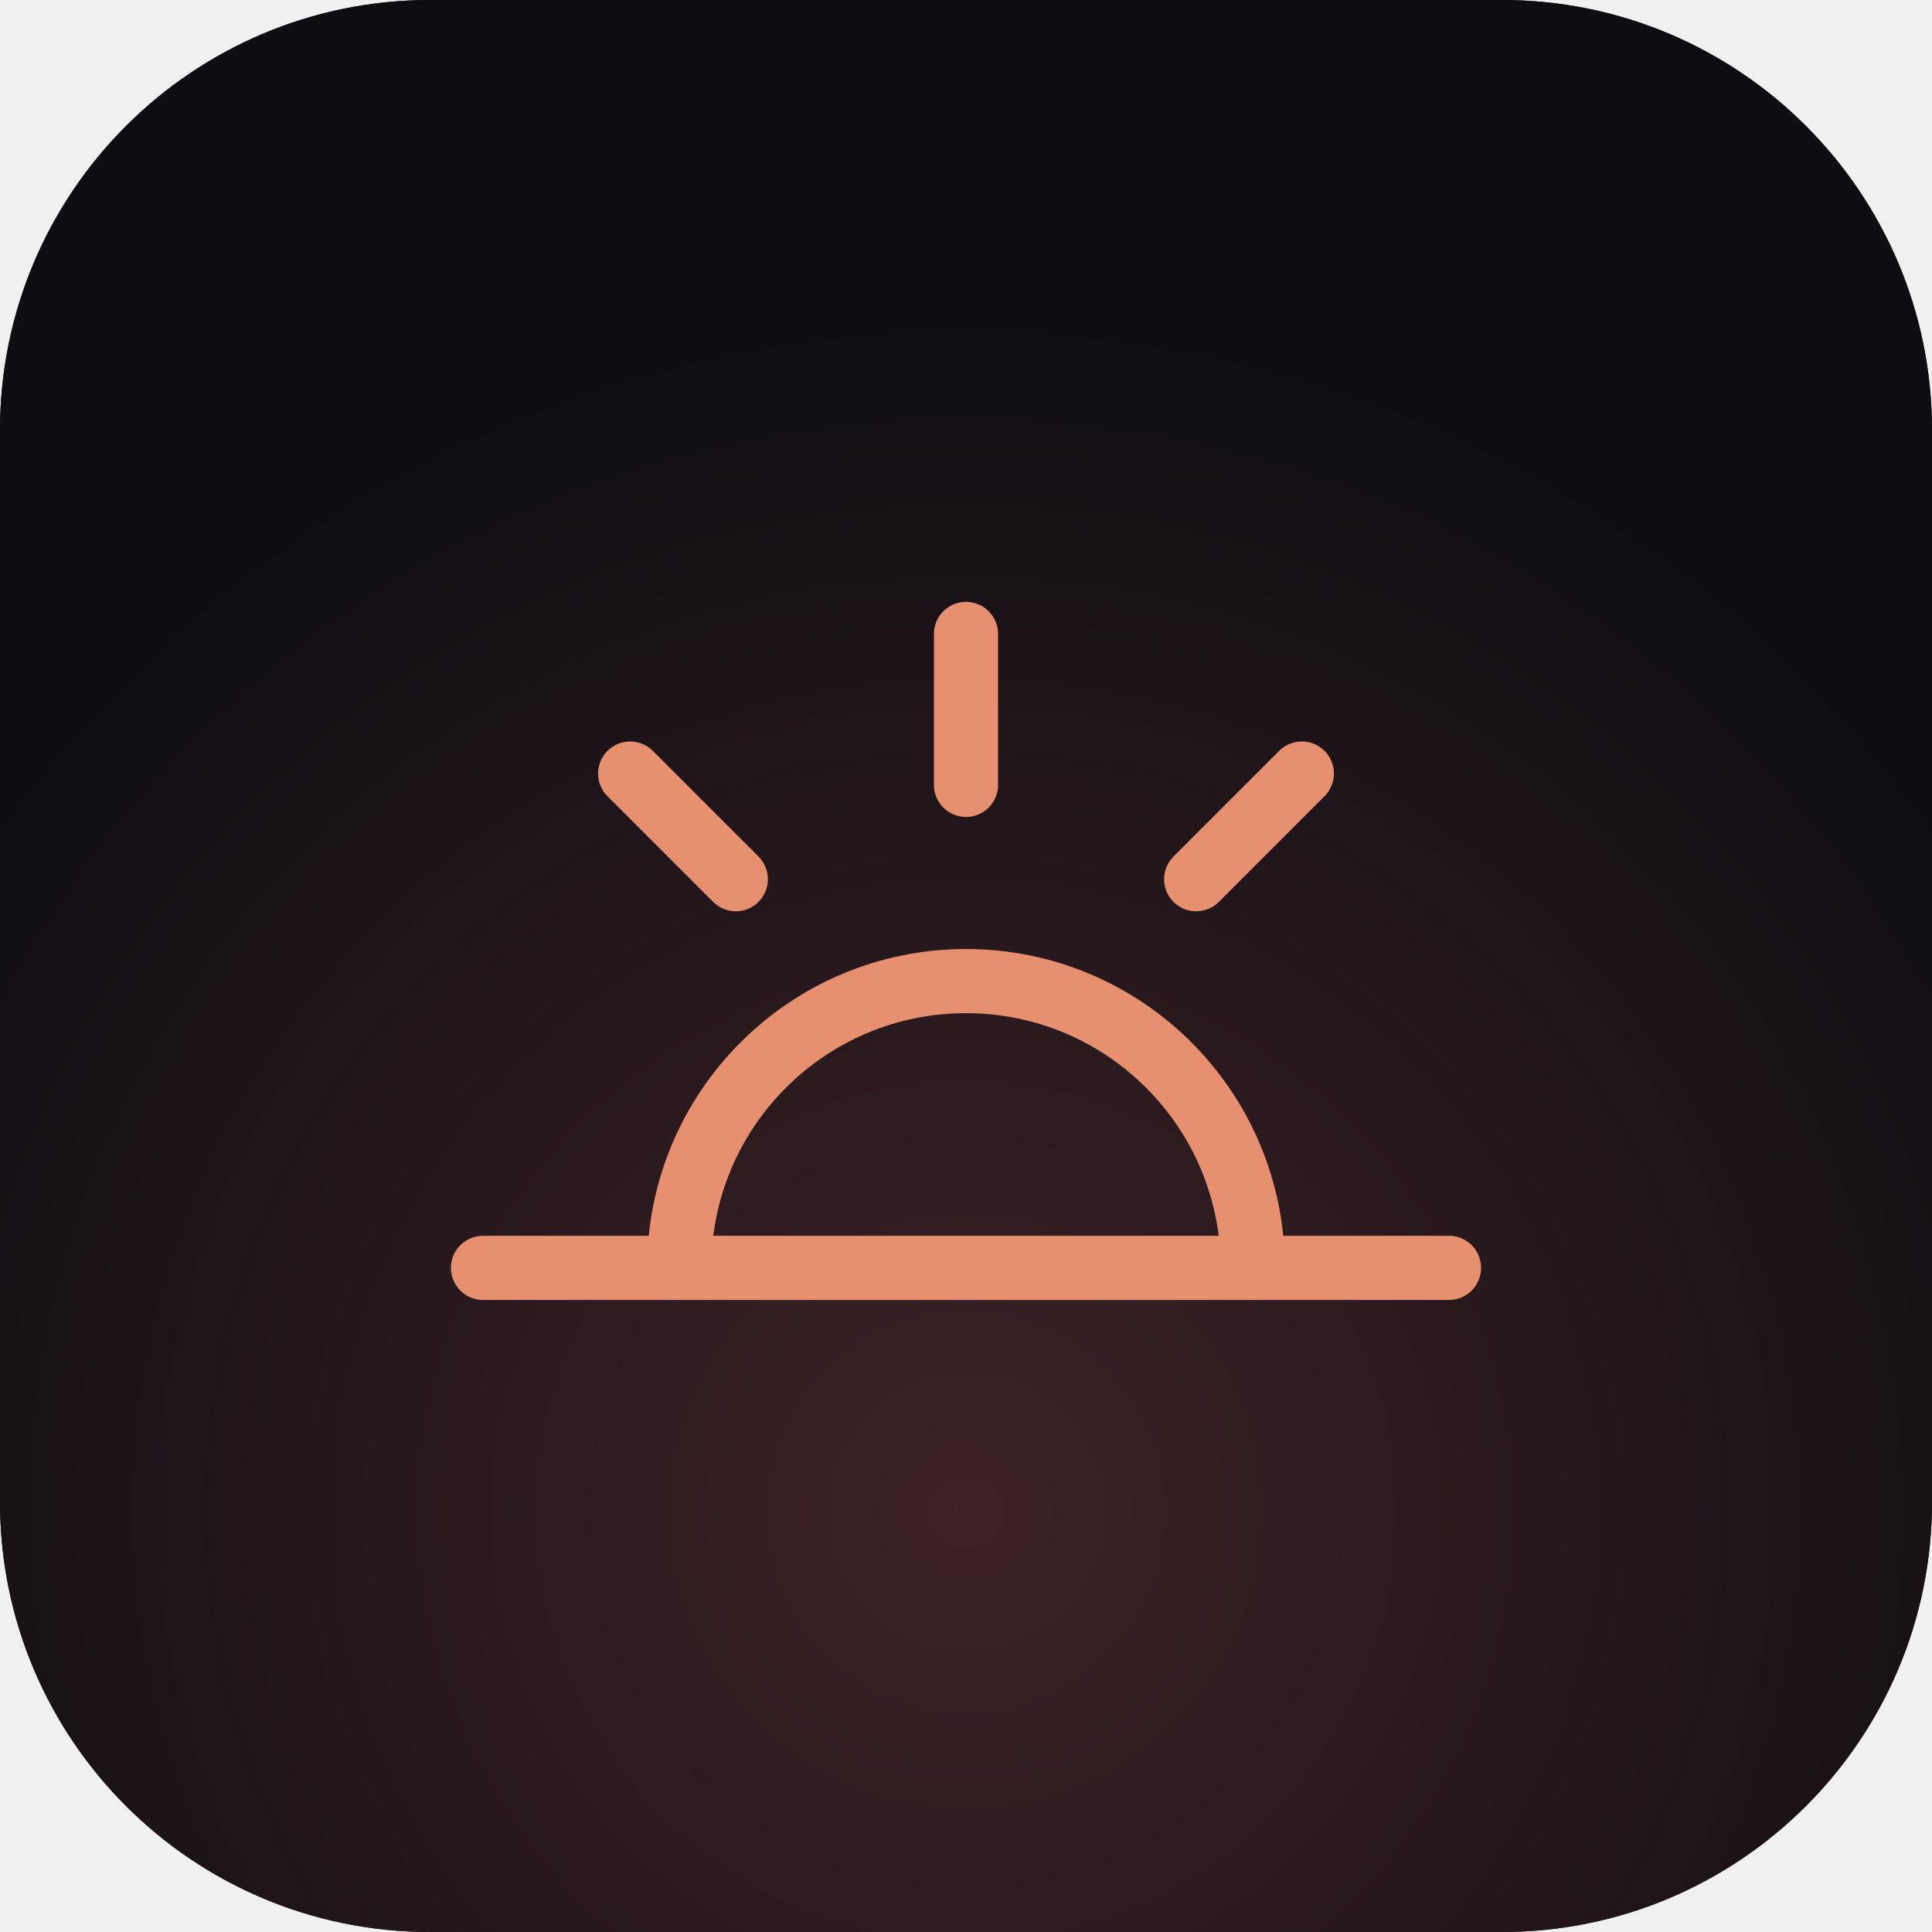
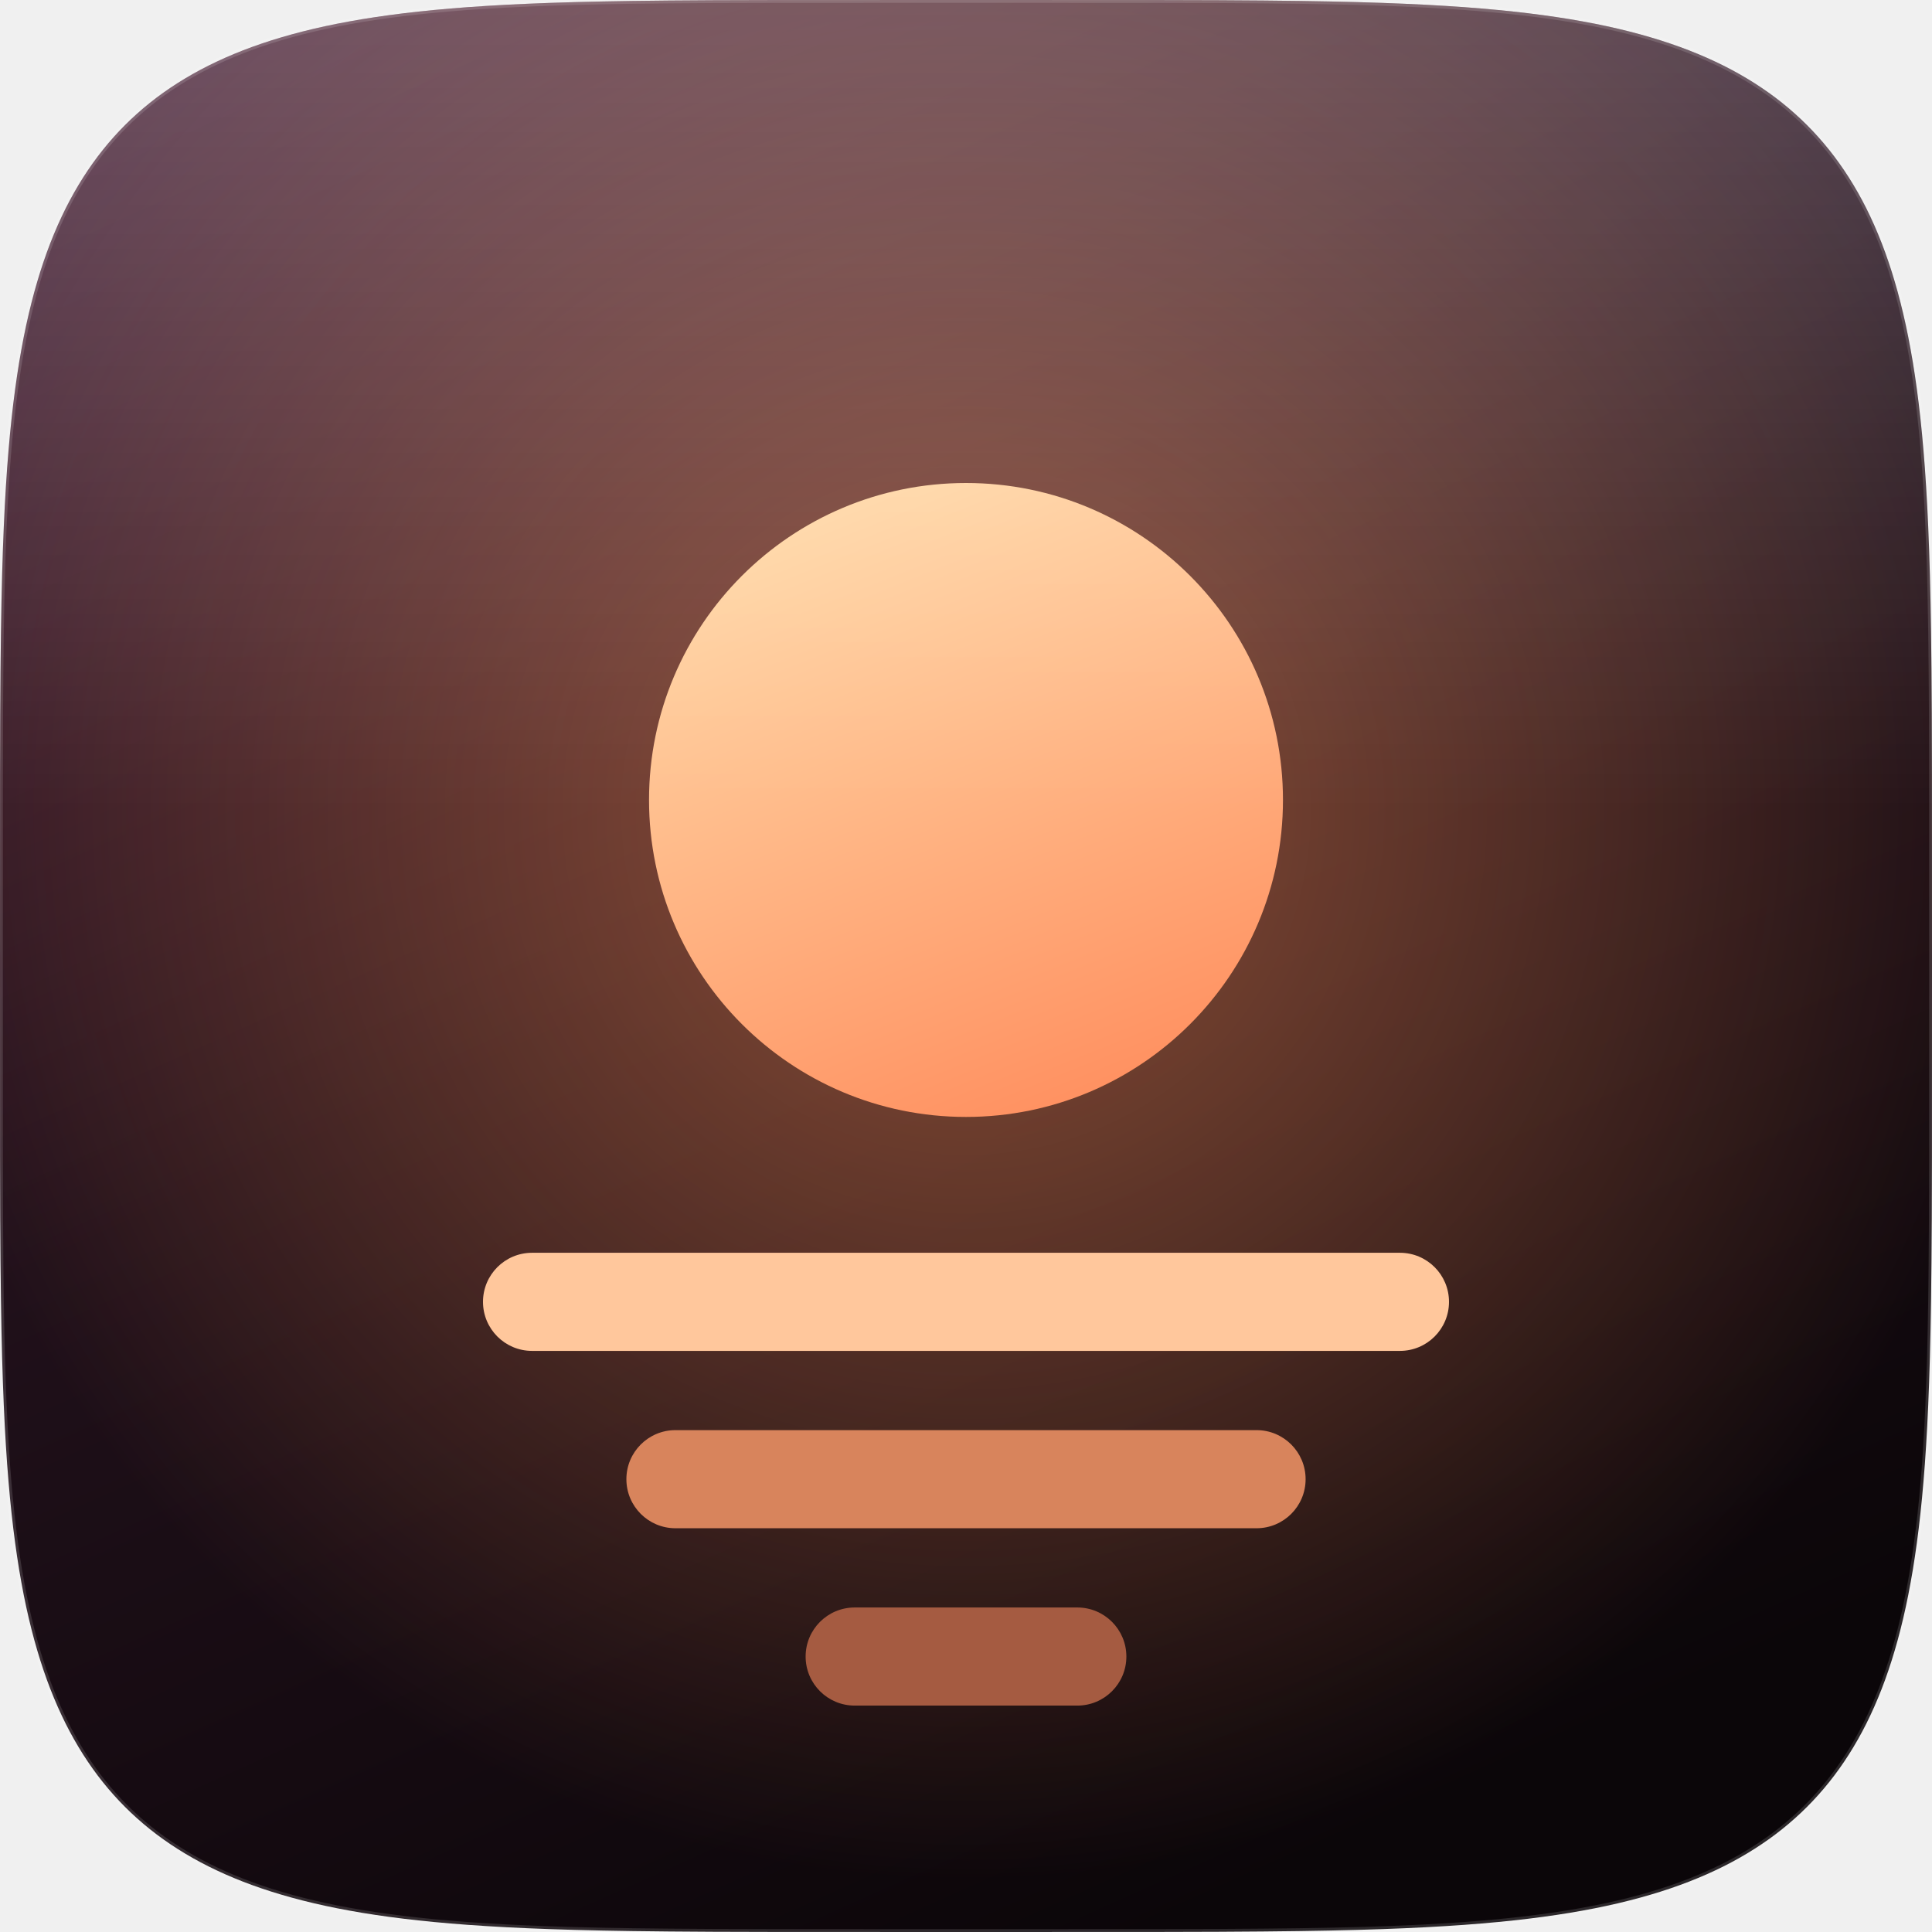
- <svg xmlns="http://www.w3.org/2000/svg" viewBox="0 0 512 512">
+ <svg xmlns="http://www.w3.org/2000/svg" viewBox="0 0 1024 1024" width="1024" height="1024">
  <defs>
-     <radialGradient id="glow" cx="0.5" cy="0.78" r="0.62">
-       <stop offset="0" stop-color="#3d2226" />
-       <stop offset="1" stop-color="#0e0d12" />
+     <linearGradient id="fondo" x1="0.15" y1="0" x2="0.6" y2="1">
+       <stop offset="0" stop-color="#4a2338" />
+       <stop offset="0.5" stop-color="#20101a" />
+       <stop offset="1" stop-color="#0b0609" />
+     </linearGradient>
+     <radialGradient id="amanecer" cx="0.5" cy="0.42" r="0.55">
+       <stop offset="0" stop-color="#ff9257" stop-opacity="0.5" />
+       <stop offset="1" stop-color="#ff9257" stop-opacity="0" />
    </radialGradient>
+     <linearGradient id="disco" x1="0.3" y1="0" x2="0.7" y2="1">
+       <stop offset="0" stop-color="#ffd9a8" />
+       <stop offset="1" stop-color="#ff8f5f" />
+     </linearGradient>
+     <linearGradient id="brillo" x1="0" y1="0" x2="0" y2="1">
+       <stop offset="0" stop-color="#ffffff" stop-opacity="0.22" />
+       <stop offset="0.42" stop-color="#ffffff" stop-opacity="0" />
+     </linearGradient>
+     <clipPath id="silueta">
+       <path d="M1024.00,512.00L1023.97,613.39L1023.88,645.78L1023.72,669.32L1023.50,688.48L1023.22,704.92L1022.88,719.47L1022.47,732.61L1022.00,744.64L1021.47,755.78L1020.87,766.18L1020.22,775.94L1019.49,785.16L1018.71,793.91L1017.86,802.23L1016.95,810.17L1015.97,817.78L1014.93,825.07L1013.83,832.08L1012.65,838.83L1011.42,845.34L1010.12,851.63L1008.75,857.70L1007.31,863.58L1005.81,869.27L1004.24,874.78L1002.61,880.13L1000.90,885.33L999.13,890.37L997.29,895.26L995.37,900.02L993.39,904.65L991.33,909.15L989.21,913.53L987.01,917.78L984.73,921.93L982.38,925.96L979.96,929.88L977.46,933.70L974.88,937.42L972.23,941.04L969.49,944.56L966.67,947.99L963.77,951.32L960.79,954.57L957.72,957.72L954.57,960.79L951.32,963.77L947.99,966.67L944.56,969.49L941.04,972.23L937.42,974.88L933.70,977.46L929.88,979.96L925.96,982.38L921.93,984.73L917.78,987.01L913.53,989.21L909.15,991.33L904.65,993.39L900.02,995.37L895.26,997.29L890.37,999.13L885.33,1000.90L880.13,1002.61L874.78,1004.24L869.27,1005.81L863.58,1007.31L857.70,1008.75L851.63,1010.12L845.34,1011.42L838.83,1012.65L832.08,1013.83L825.07,1014.93L817.78,1015.97L810.17,1016.95L802.23,1017.86L793.91,1018.71L785.16,1019.49L775.94,1020.22L766.18,1020.87L755.78,1021.47L744.64,1022.00L732.61,1022.47L719.47,1022.88L704.92,1023.22L688.48,1023.50L669.32,1023.72L645.78,1023.88L613.39,1023.97L512.00,1024.00L410.61,1023.97L378.22,1023.88L354.68,1023.72L335.52,1023.50L319.08,1023.22L304.53,1022.88L291.39,1022.47L279.36,1022.00L268.22,1021.47L257.82,1020.87L248.06,1020.22L238.84,1019.49L230.09,1018.71L221.77,1017.86L213.83,1016.95L206.22,1015.97L198.93,1014.93L191.92,1013.83L185.17,1012.65L178.66,1011.42L172.37,1010.12L166.30,1008.75L160.42,1007.31L154.73,1005.81L149.22,1004.24L143.87,1002.61L138.67,1000.90L133.63,999.13L128.74,997.29L123.98,995.37L119.35,993.39L114.85,991.33L110.47,989.21L106.22,987.01L102.07,984.73L98.04,982.38L94.12,979.96L90.30,977.46L86.58,974.88L82.96,972.23L79.44,969.49L76.01,966.67L72.68,963.77L69.43,960.79L66.28,957.72L63.21,954.57L60.23,951.32L57.33,947.99L54.51,944.56L51.77,941.04L49.12,937.42L46.54,933.70L44.04,929.88L41.62,925.96L39.27,921.93L36.99,917.78L34.79,913.53L32.67,909.15L30.61,904.65L28.63,900.02L26.71,895.26L24.87,890.37L23.10,885.33L21.39,880.13L19.76,874.78L18.19,869.27L16.69,863.58L15.25,857.70L13.88,851.63L12.58,845.34L11.35,838.83L10.17,832.08L9.07,825.07L8.03,817.78L7.05,810.17L6.14,802.23L5.29,793.91L4.51,785.16L3.78,775.94L3.13,766.18L2.53,755.78L2.00,744.64L1.53,732.61L1.12,719.47L0.78,704.92L0.50,688.48L0.28,669.32L0.12,645.78L0.03,613.39L0.00,512.00L0.03,410.61L0.12,378.22L0.28,354.68L0.50,335.52L0.78,319.08L1.12,304.53L1.53,291.39L2.00,279.36L2.53,268.22L3.13,257.82L3.78,248.06L4.51,238.84L5.29,230.09L6.14,221.77L7.05,213.83L8.03,206.22L9.07,198.93L10.17,191.92L11.35,185.17L12.58,178.66L13.88,172.37L15.25,166.30L16.69,160.42L18.19,154.73L19.76,149.22L21.39,143.87L23.10,138.67L24.87,133.63L26.71,128.74L28.63,123.98L30.61,119.35L32.67,114.85L34.79,110.47L36.99,106.22L39.27,102.07L41.62,98.04L44.04,94.12L46.54,90.30L49.12,86.58L51.77,82.96L54.51,79.44L57.33,76.01L60.23,72.68L63.21,69.43L66.28,66.28L69.43,63.21L72.68,60.23L76.01,57.33L79.44,54.51L82.96,51.77L86.58,49.12L90.30,46.54L94.12,44.04L98.04,41.62L102.07,39.27L106.22,36.99L110.47,34.79L114.85,32.67L119.35,30.61L123.98,28.63L128.74,26.71L133.63,24.87L138.67,23.10L143.87,21.39L149.22,19.76L154.73,18.19L160.42,16.69L166.30,15.25L172.37,13.88L178.66,12.58L185.17,11.35L191.92,10.17L198.93,9.07L206.22,8.03L213.83,7.05L221.77,6.14L230.09,5.29L238.84,4.51L248.06,3.78L257.82,3.13L268.22,2.53L279.36,2.00L291.39,1.53L304.53,1.12L319.08,0.78L335.52,0.50L354.68,0.28L378.22,0.12L410.61,0.03L512.00,0.00L613.39,0.03L645.78,0.12L669.32,0.28L688.48,0.50L704.92,0.78L719.47,1.12L732.61,1.53L744.64,2.00L755.78,2.53L766.18,3.13L775.94,3.78L785.16,4.51L793.91,5.29L802.23,6.14L810.17,7.05L817.78,8.03L825.07,9.07L832.08,10.17L838.83,11.35L845.34,12.58L851.63,13.88L857.70,15.25L863.58,16.69L869.27,18.19L874.78,19.76L880.13,21.39L885.33,23.10L890.37,24.87L895.26,26.71L900.02,28.63L904.65,30.61L909.15,32.67L913.53,34.79L917.78,36.99L921.93,39.27L925.96,41.62L929.88,44.04L933.70,46.54L937.42,49.12L941.04,51.77L944.56,54.51L947.99,57.33L951.32,60.23L954.57,63.21L957.72,66.28L960.79,69.43L963.77,72.68L966.67,76.01L969.49,79.44L972.23,82.96L974.88,86.58L977.46,90.30L979.96,94.12L982.38,98.04L984.73,102.07L987.01,106.22L989.21,110.47L991.33,114.85L993.39,119.35L995.37,123.98L997.29,128.74L999.13,133.63L1000.90,138.67L1002.61,143.87L1004.24,149.22L1005.81,154.73L1007.31,160.42L1008.75,166.30L1010.12,172.37L1011.42,178.66L1012.65,185.17L1013.83,191.92L1014.93,198.93L1015.97,206.22L1016.95,213.83L1017.86,221.77L1018.71,230.09L1019.49,238.84L1020.22,248.06L1020.87,257.82L1021.47,268.22L1022.00,279.36L1022.47,291.39L1022.88,304.53L1023.22,319.08L1023.50,335.52L1023.72,354.68L1023.88,378.22L1023.97,410.61L1024.00,512.00Z" />
+     </clipPath>
  </defs>
-   <rect width="512" height="512" rx="114" fill="#0e0d12" />
-   <rect width="512" height="512" rx="114" fill="url(#glow)" />
-   <g stroke="#e79070" stroke-width="17" stroke-linecap="round" fill="none">
-     <path d="M128 336h256" />
-     <path d="M180 336a76 76 0 0 1 152 0" />
-     <path d="M256 168v40M167 205l28 28M345 205l-28 28" />
+   <g clip-path="url(#silueta)">
+     <rect width="1024" height="1024" fill="url(#fondo)" />
+     <rect width="1024" height="1024" fill="url(#amanecer)" />
+     <circle cx="512" cy="424" r="168" fill="url(#disco)" />
+     <rect x="256" y="664" width="512" height="52" rx="26" fill="#ffc79c" />
+     <rect x="332" y="758" width="360" height="52" rx="26" fill="#d8845c" />
+     <rect x="427" y="852" width="170" height="52" rx="26" fill="#a55b41" />
+     <rect width="1024" height="1024" fill="url(#brillo)" />
  </g>
+   <path d="M1024.00,512.00L1023.97,613.39L1023.88,645.78L1023.72,669.32L1023.50,688.48L1023.22,704.92L1022.88,719.47L1022.47,732.61L1022.00,744.64L1021.47,755.78L1020.87,766.18L1020.22,775.94L1019.49,785.16L1018.71,793.91L1017.86,802.23L1016.95,810.17L1015.97,817.78L1014.93,825.07L1013.83,832.08L1012.65,838.83L1011.42,845.34L1010.12,851.63L1008.75,857.70L1007.31,863.58L1005.81,869.27L1004.24,874.78L1002.61,880.13L1000.90,885.33L999.13,890.37L997.29,895.26L995.37,900.02L993.39,904.65L991.33,909.15L989.21,913.53L987.01,917.78L984.73,921.93L982.38,925.96L979.96,929.88L977.46,933.70L974.88,937.42L972.23,941.04L969.49,944.56L966.67,947.99L963.77,951.32L960.79,954.57L957.72,957.72L954.57,960.79L951.32,963.77L947.99,966.67L944.56,969.49L941.04,972.23L937.42,974.88L933.70,977.46L929.88,979.96L925.96,982.38L921.93,984.73L917.78,987.01L913.53,989.21L909.15,991.33L904.65,993.39L900.02,995.37L895.26,997.29L890.37,999.13L885.33,1000.90L880.13,1002.61L874.78,1004.24L869.27,1005.81L863.58,1007.31L857.70,1008.75L851.63,1010.12L845.34,1011.42L838.83,1012.65L832.08,1013.83L825.07,1014.93L817.78,1015.97L810.17,1016.95L802.23,1017.86L793.91,1018.71L785.16,1019.49L775.94,1020.22L766.18,1020.87L755.78,1021.47L744.64,1022.00L732.61,1022.47L719.47,1022.88L704.92,1023.22L688.48,1023.50L669.32,1023.72L645.78,1023.88L613.39,1023.97L512.00,1024.00L410.61,1023.97L378.22,1023.88L354.68,1023.72L335.52,1023.50L319.08,1023.22L304.53,1022.88L291.39,1022.47L279.36,1022.00L268.22,1021.47L257.82,1020.87L248.06,1020.22L238.84,1019.49L230.09,1018.71L221.77,1017.86L213.83,1016.95L206.22,1015.97L198.93,1014.93L191.92,1013.83L185.17,1012.65L178.66,1011.42L172.37,1010.12L166.30,1008.75L160.42,1007.31L154.73,1005.81L149.22,1004.24L143.87,1002.61L138.67,1000.90L133.63,999.13L128.74,997.29L123.98,995.37L119.35,993.39L114.85,991.33L110.47,989.21L106.22,987.01L102.07,984.73L98.04,982.38L94.12,979.96L90.30,977.46L86.58,974.88L82.96,972.23L79.44,969.49L76.01,966.67L72.68,963.77L69.43,960.79L66.28,957.72L63.21,954.57L60.23,951.32L57.33,947.99L54.51,944.56L51.77,941.04L49.12,937.42L46.54,933.70L44.04,929.88L41.62,925.96L39.27,921.93L36.99,917.78L34.79,913.53L32.67,909.15L30.61,904.65L28.63,900.02L26.71,895.26L24.87,890.37L23.10,885.33L21.39,880.13L19.76,874.78L18.19,869.27L16.69,863.58L15.25,857.70L13.88,851.63L12.58,845.34L11.35,838.83L10.17,832.08L9.07,825.07L8.03,817.78L7.05,810.17L6.14,802.23L5.29,793.91L4.51,785.16L3.78,775.94L3.13,766.18L2.53,755.78L2.00,744.64L1.53,732.61L1.12,719.47L0.78,704.92L0.50,688.48L0.28,669.32L0.12,645.78L0.03,613.39L0.00,512.00L0.03,410.61L0.12,378.22L0.28,354.68L0.50,335.52L0.78,319.08L1.12,304.53L1.53,291.39L2.00,279.36L2.53,268.22L3.13,257.82L3.78,248.06L4.51,238.84L5.29,230.09L6.14,221.77L7.05,213.83L8.03,206.22L9.07,198.93L10.17,191.92L11.35,185.17L12.58,178.66L13.88,172.37L15.25,166.30L16.69,160.42L18.19,154.73L19.76,149.22L21.39,143.87L23.10,138.67L24.87,133.63L26.71,128.74L28.63,123.98L30.61,119.35L32.67,114.85L34.79,110.47L36.99,106.22L39.27,102.07L41.62,98.04L44.04,94.12L46.54,90.30L49.12,86.58L51.77,82.96L54.51,79.44L57.33,76.01L60.23,72.68L63.21,69.43L66.28,66.28L69.43,63.21L72.68,60.23L76.01,57.33L79.44,54.51L82.96,51.77L86.58,49.12L90.30,46.54L94.12,44.04L98.04,41.62L102.07,39.27L106.22,36.99L110.47,34.79L114.85,32.67L119.35,30.61L123.98,28.63L128.74,26.71L133.63,24.87L138.67,23.10L143.87,21.39L149.22,19.76L154.73,18.19L160.42,16.69L166.30,15.25L172.37,13.88L178.66,12.58L185.17,11.35L191.92,10.17L198.93,9.07L206.22,8.03L213.83,7.05L221.77,6.14L230.09,5.29L238.84,4.51L248.06,3.78L257.82,3.13L268.22,2.53L279.36,2.00L291.39,1.53L304.53,1.12L319.08,0.78L335.52,0.50L354.68,0.28L378.22,0.12L410.61,0.03L512.00,0.00L613.39,0.03L645.78,0.12L669.32,0.28L688.48,0.50L704.92,0.78L719.47,1.12L732.61,1.53L744.64,2.00L755.78,2.53L766.18,3.13L775.94,3.78L785.16,4.51L793.91,5.29L802.23,6.14L810.17,7.05L817.78,8.03L825.07,9.07L832.08,10.17L838.83,11.35L845.34,12.58L851.63,13.88L857.70,15.25L863.58,16.69L869.27,18.19L874.78,19.76L880.13,21.39L885.33,23.10L890.37,24.87L895.26,26.71L900.02,28.63L904.65,30.61L909.15,32.67L913.53,34.79L917.78,36.99L921.93,39.27L925.96,41.62L929.88,44.04L933.70,46.54L937.42,49.12L941.04,51.77L944.56,54.51L947.99,57.33L951.32,60.23L954.57,63.21L957.72,66.28L960.79,69.43L963.77,72.68L966.67,76.01L969.49,79.44L972.23,82.96L974.88,86.58L977.46,90.30L979.96,94.12L982.38,98.04L984.73,102.07L987.01,106.22L989.21,110.47L991.33,114.85L993.39,119.35L995.37,123.98L997.29,128.74L999.13,133.63L1000.90,138.67L1002.61,143.87L1004.24,149.22L1005.81,154.73L1007.31,160.42L1008.75,166.30L1010.12,172.37L1011.42,178.66L1012.65,185.17L1013.83,191.92L1014.93,198.93L1015.97,206.22L1016.95,213.83L1017.86,221.77L1018.71,230.09L1019.49,238.84L1020.22,248.06L1020.87,257.82L1021.47,268.22L1022.00,279.36L1022.47,291.39L1022.88,304.53L1023.22,319.08L1023.50,335.52L1023.72,354.68L1023.88,378.22L1023.97,410.61L1024.00,512.00Z" fill="none" stroke="#ffffff" stroke-opacity="0.14" stroke-width="3" />
</svg>
